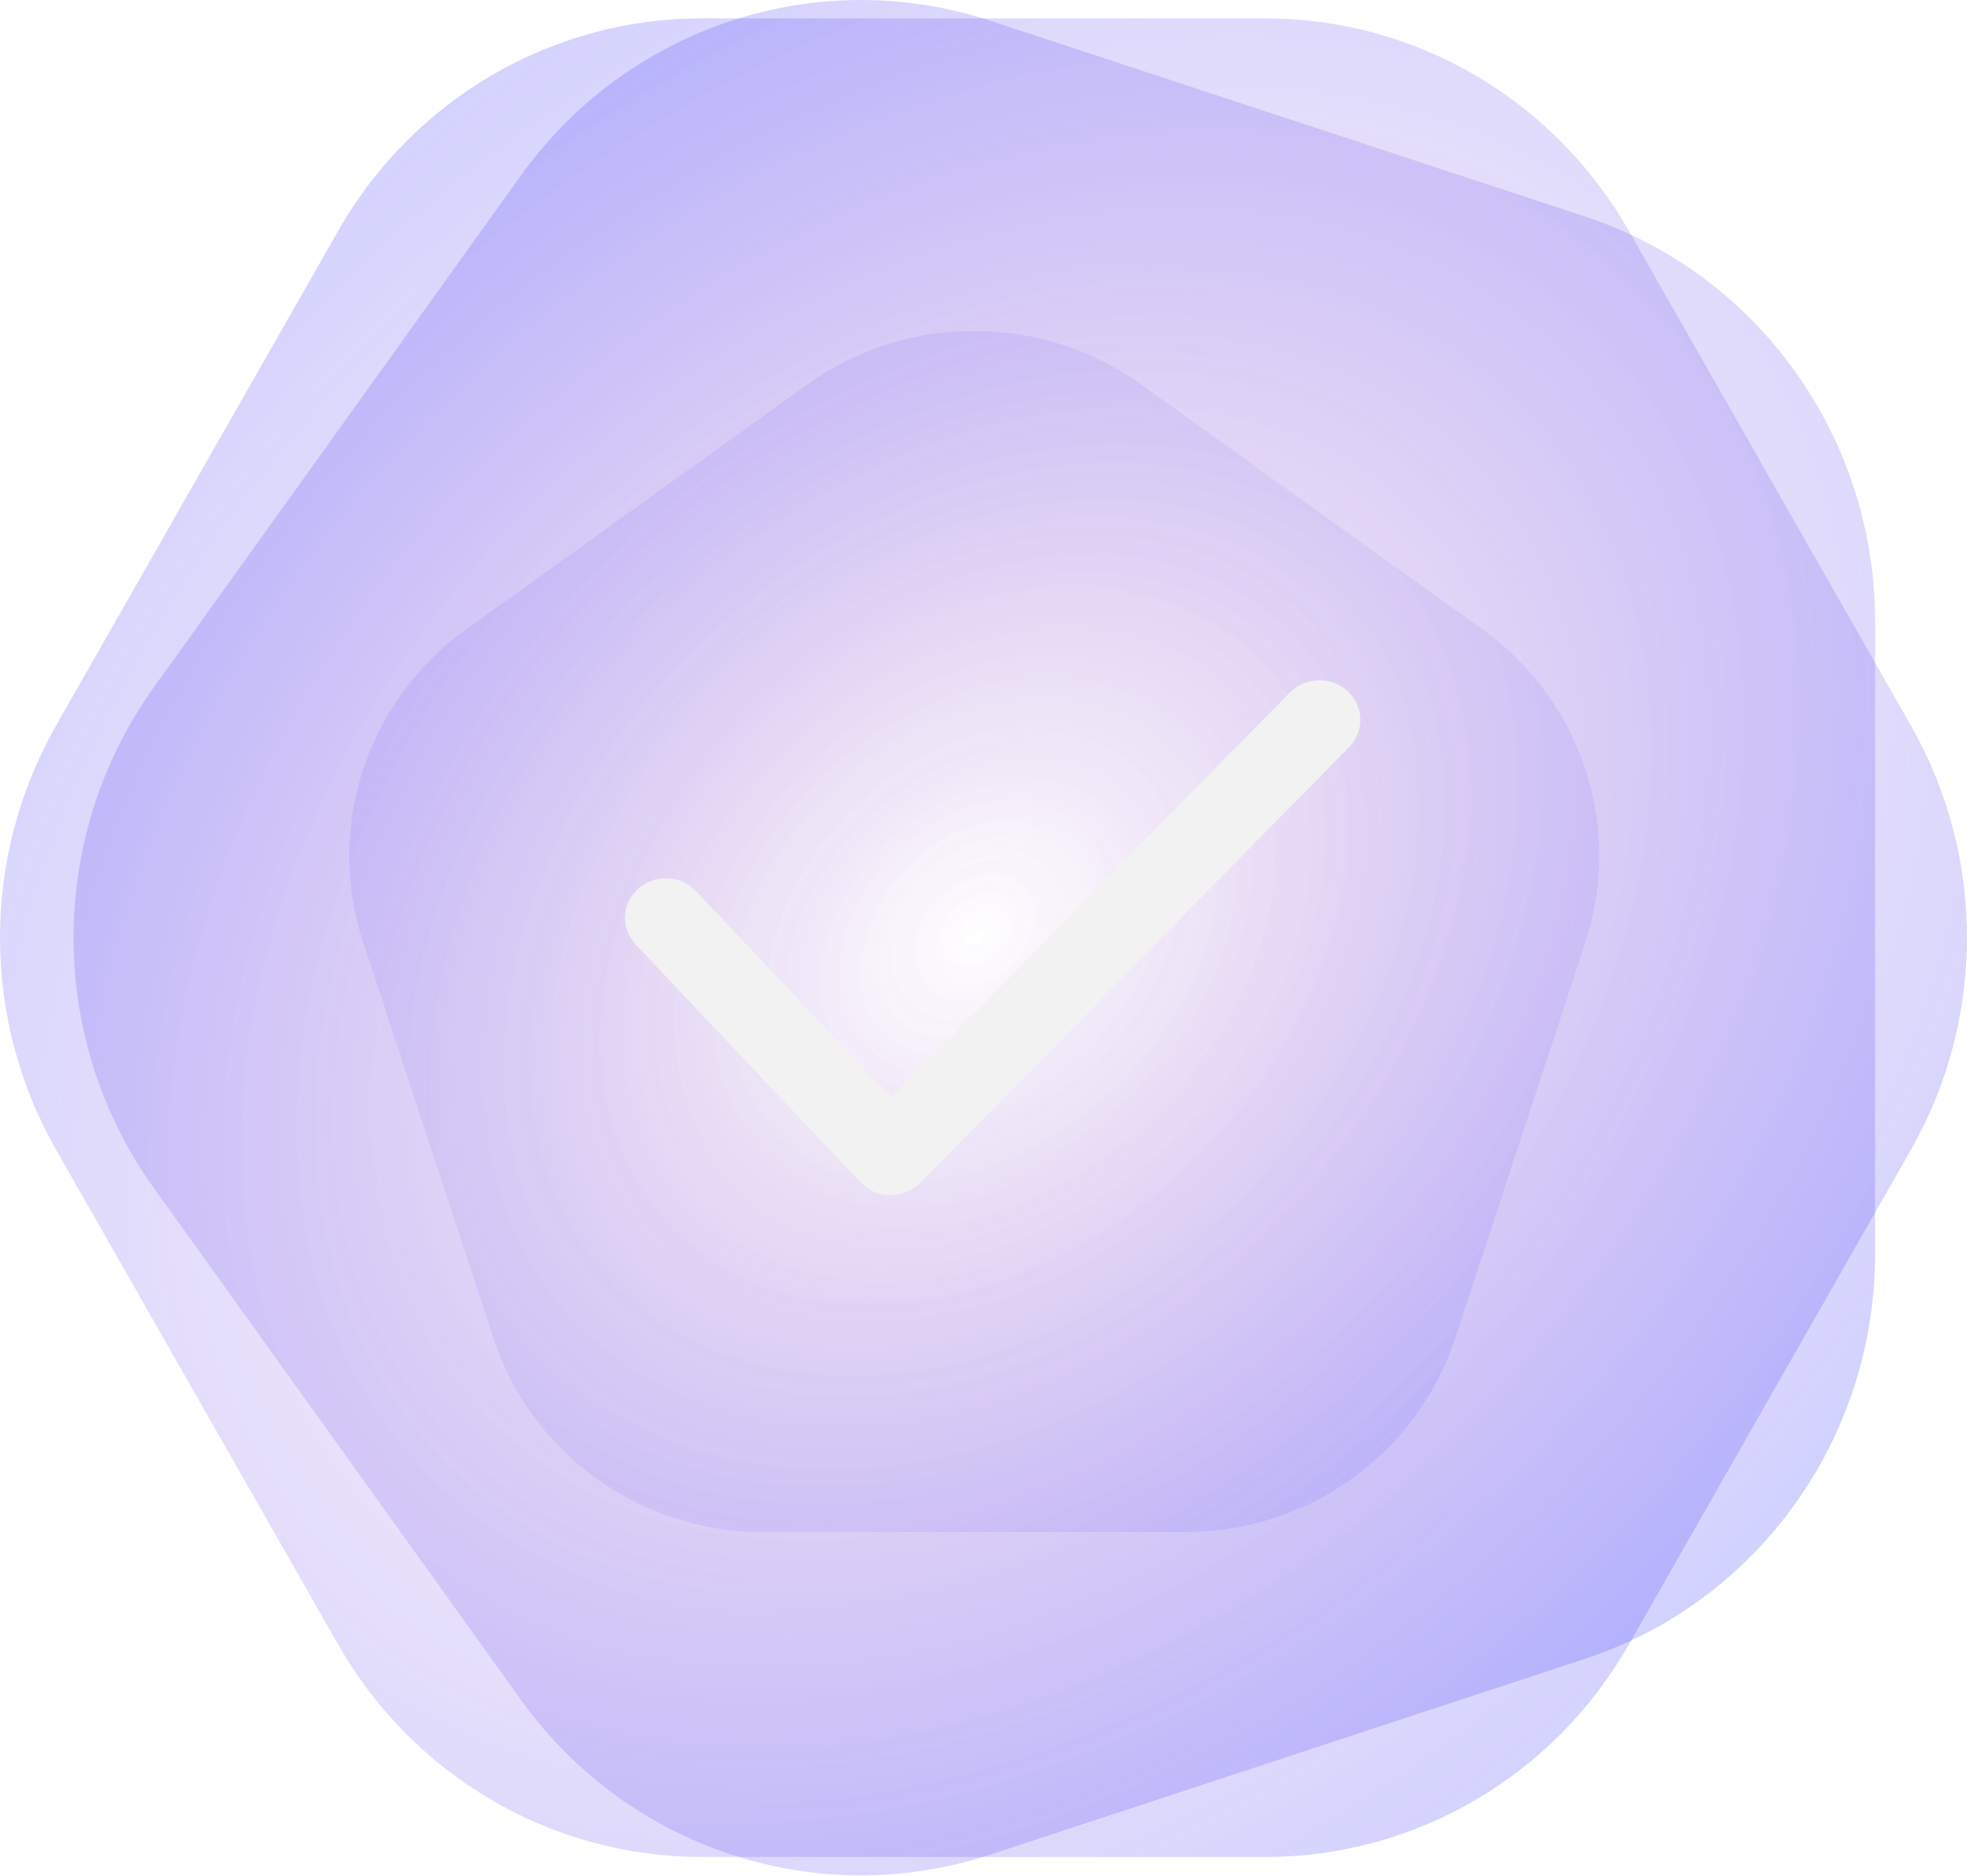
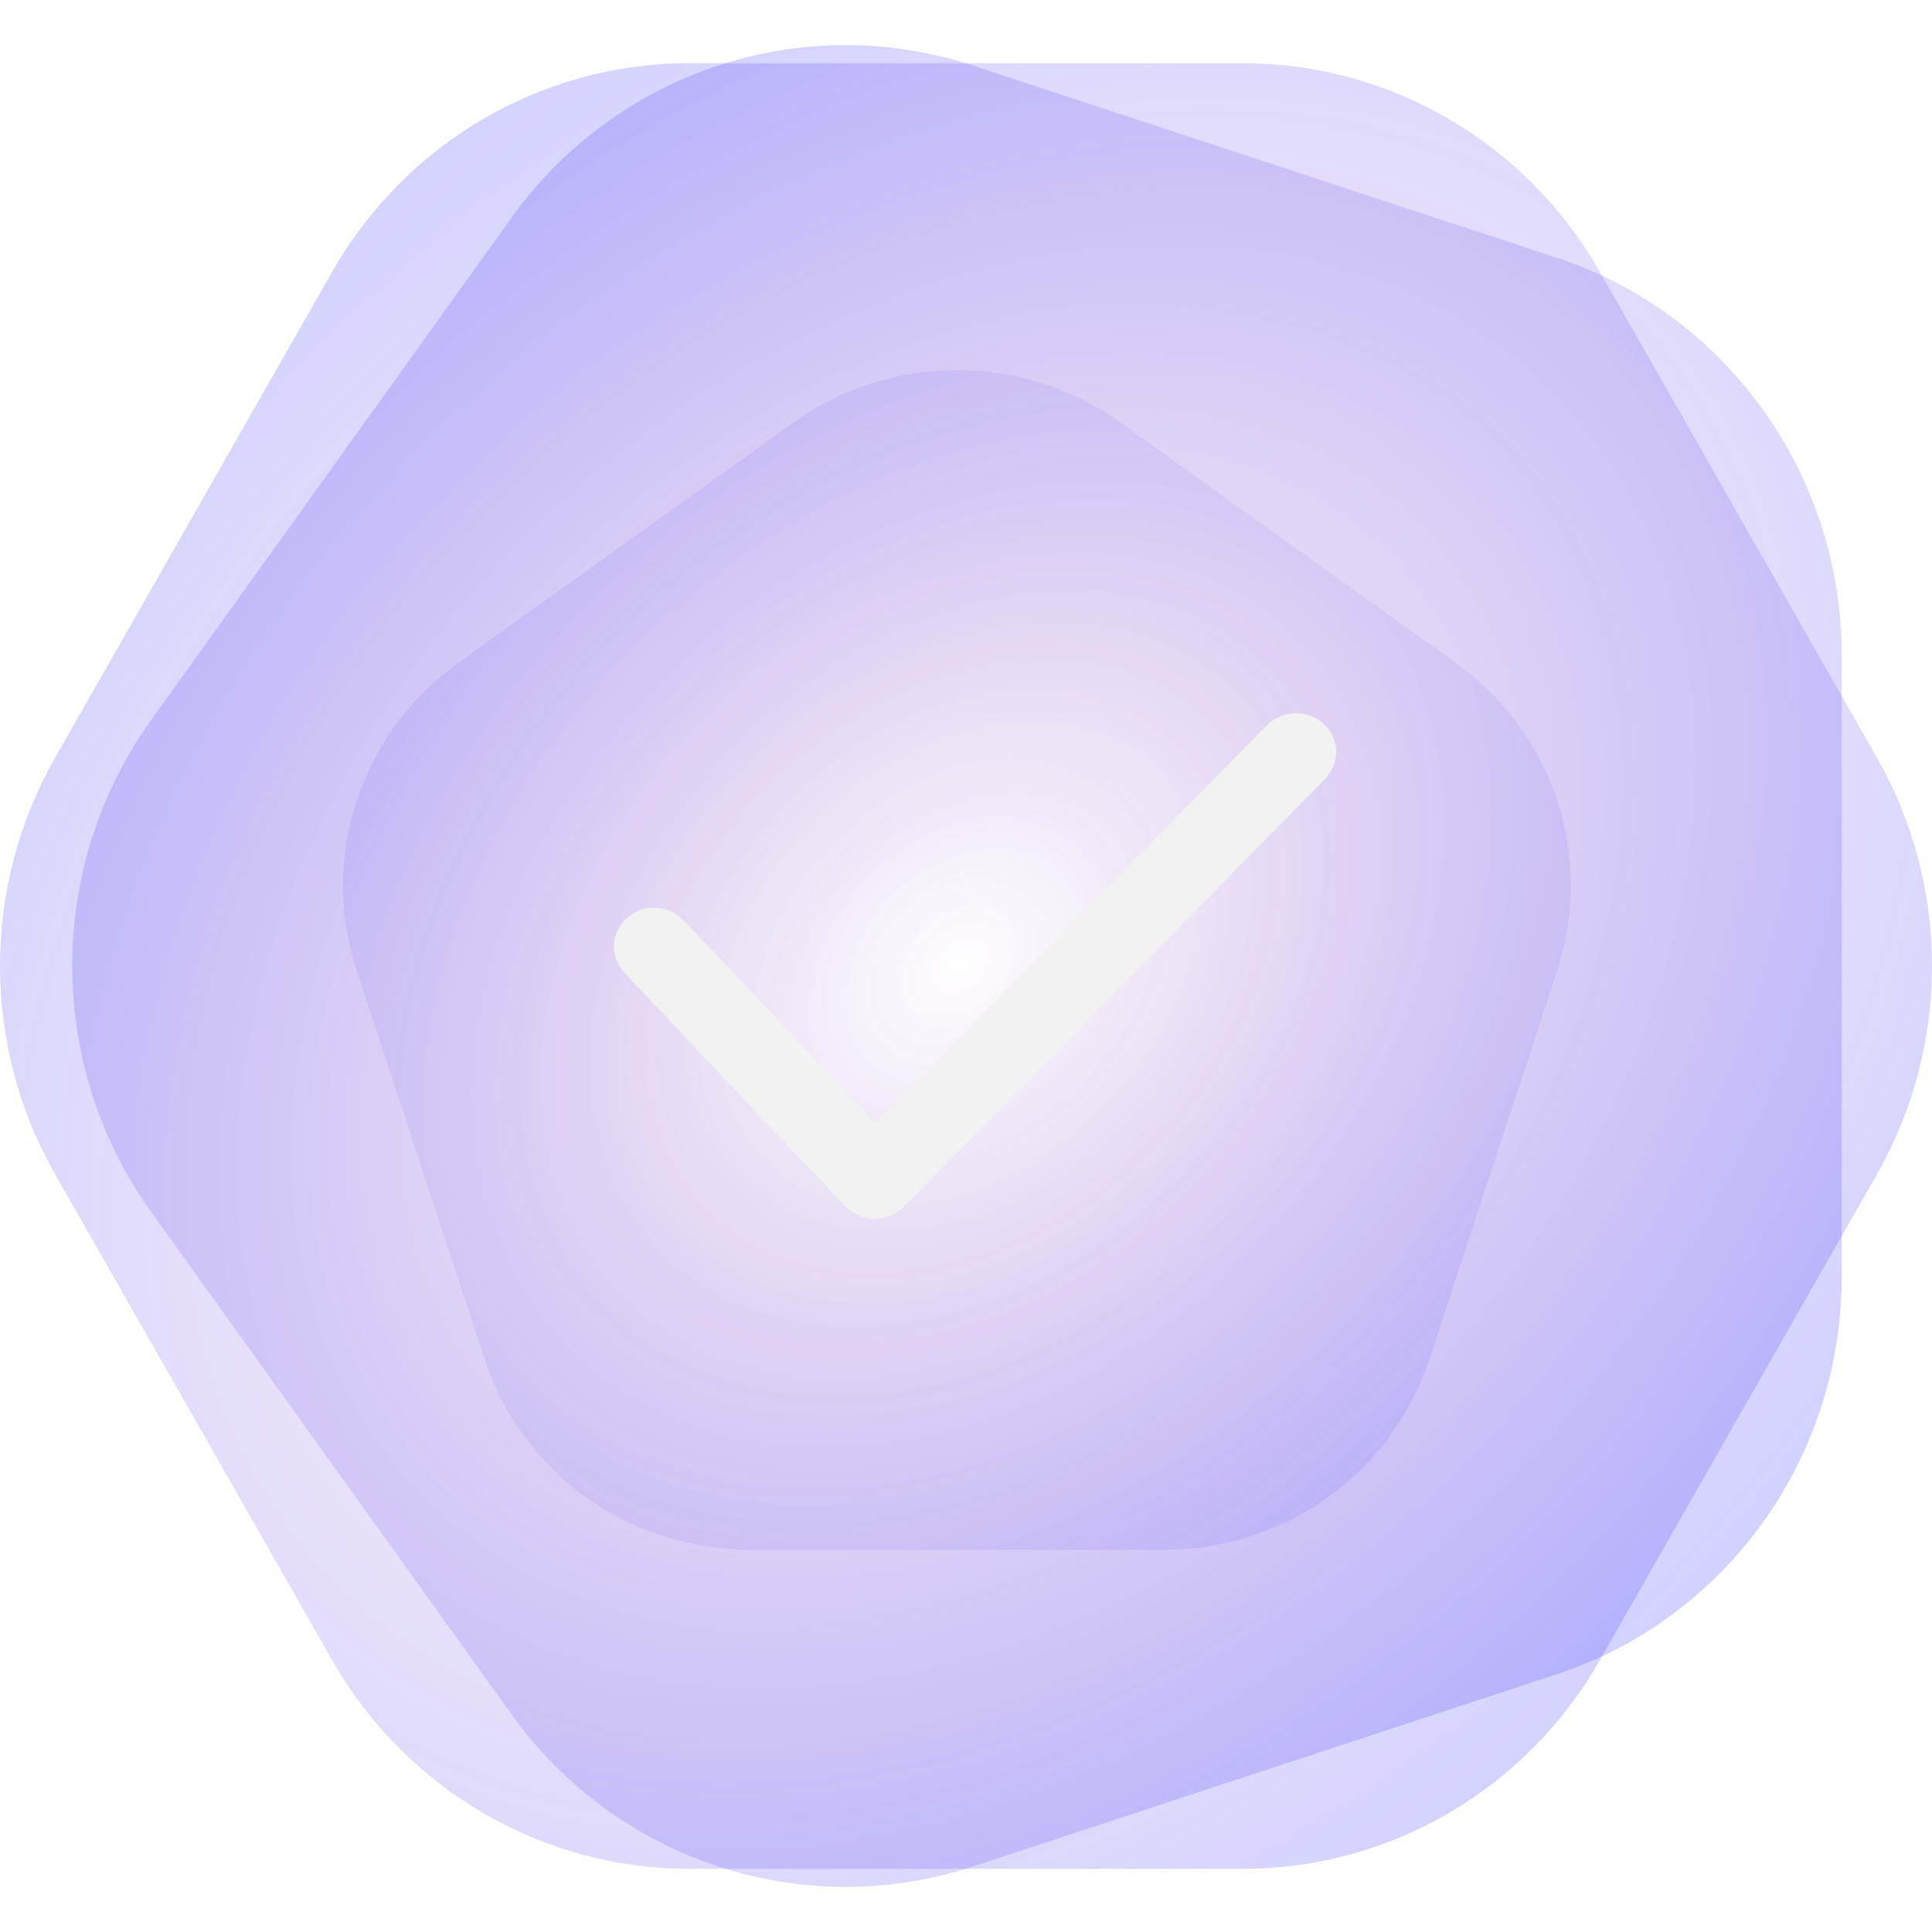
- <svg xmlns="http://www.w3.org/2000/svg" width="107" height="102" viewBox="0 0 107 102" fill="none">
+ <svg xmlns="http://www.w3.org/2000/svg" width="120" height="120" viewBox="0 0 107 102" fill="none">
  <path fill-rule="evenodd" clip-rule="evenodd" d="M8.366 37.387C2.545 45.504 2.545 56.496 8.366 64.613L28.334 92.452C34.155 100.569 44.475 103.965 53.895 100.865L86.202 90.231C95.622 87.131 102 78.239 102 68.206V33.794C102 23.761 95.622 14.869 86.202 11.769L53.895 1.135C44.475 -1.965 34.155 1.431 28.334 9.548L8.366 37.387Z" fill="url(#paint0_radial_311_23)" fill-opacity="0.25" />
  <path fill-rule="evenodd" clip-rule="evenodd" d="M103.944 39.453C108.019 46.598 108.019 55.402 103.944 62.547L88.6 89.453C84.525 96.598 76.994 101 68.844 101H38.156C30.006 101 22.475 96.598 18.4 89.453L3.056 62.547C-1.019 55.402 -1.019 46.598 3.056 39.453L18.4 12.547C22.475 5.402 30.006 1 38.156 1L68.844 1C76.994 1 84.525 5.402 88.6 12.547L103.944 39.453Z" fill="url(#paint1_radial_311_23)" fill-opacity="0.25" />
  <path fill-rule="evenodd" clip-rule="evenodd" d="M43.925 20.911C49.336 17.03 56.664 17.03 62.075 20.911L80.635 34.222C86.046 38.104 88.31 44.983 86.243 51.263L79.154 72.802C77.087 79.082 71.159 83.333 64.47 83.333H41.53C34.841 83.333 28.913 79.082 26.846 72.802L19.757 51.263C17.69 44.983 19.954 38.104 25.366 34.222L43.925 20.911Z" fill="url(#paint2_radial_311_23)" fill-opacity="0.25" />
  <path fill-rule="evenodd" clip-rule="evenodd" d="M73.312 37.596C74.2 38.417 74.233 39.781 73.385 40.641L50.052 64.333C49.627 64.765 49.037 65.006 48.422 65C47.807 64.994 47.222 64.741 46.806 64.302L34.584 51.379C33.755 50.502 33.816 49.139 34.721 48.335C35.625 47.532 37.031 47.591 37.86 48.468L48.477 59.693L70.17 37.667C71.018 36.806 72.424 36.775 73.312 37.596Z" fill="#F2F2F3" />
  <defs>
    <radialGradient id="paint0_radial_311_23" cx="0" cy="0" r="1" gradientUnits="userSpaceOnUse" gradientTransform="translate(53 51) rotate(-46.1458) scale(70.7248 53.2019)">
      <stop stop-color="#801AB3" stop-opacity="0" />
      <stop offset="1" stop-color="#4C4CFF" />
    </radialGradient>
    <radialGradient id="paint1_radial_311_23" cx="0" cy="0" r="1" gradientUnits="userSpaceOnUse" gradientTransform="translate(53.5 51) rotate(-43.0632) scale(73.2274 55.0025)">
      <stop stop-color="#801AB3" stop-opacity="0" />
      <stop offset="1" stop-color="#4C4CFF" />
    </radialGradient>
    <radialGradient id="paint2_radial_311_23" cx="0" cy="0" r="1" gradientUnits="userSpaceOnUse" gradientTransform="translate(53 50.6667) rotate(136.146) scale(47.1499 35.4679)">
      <stop stop-color="#801AB3" stop-opacity="0" />
      <stop offset="1" stop-color="#4C4CFF" stop-opacity="0.5" />
    </radialGradient>
  </defs>
</svg>
